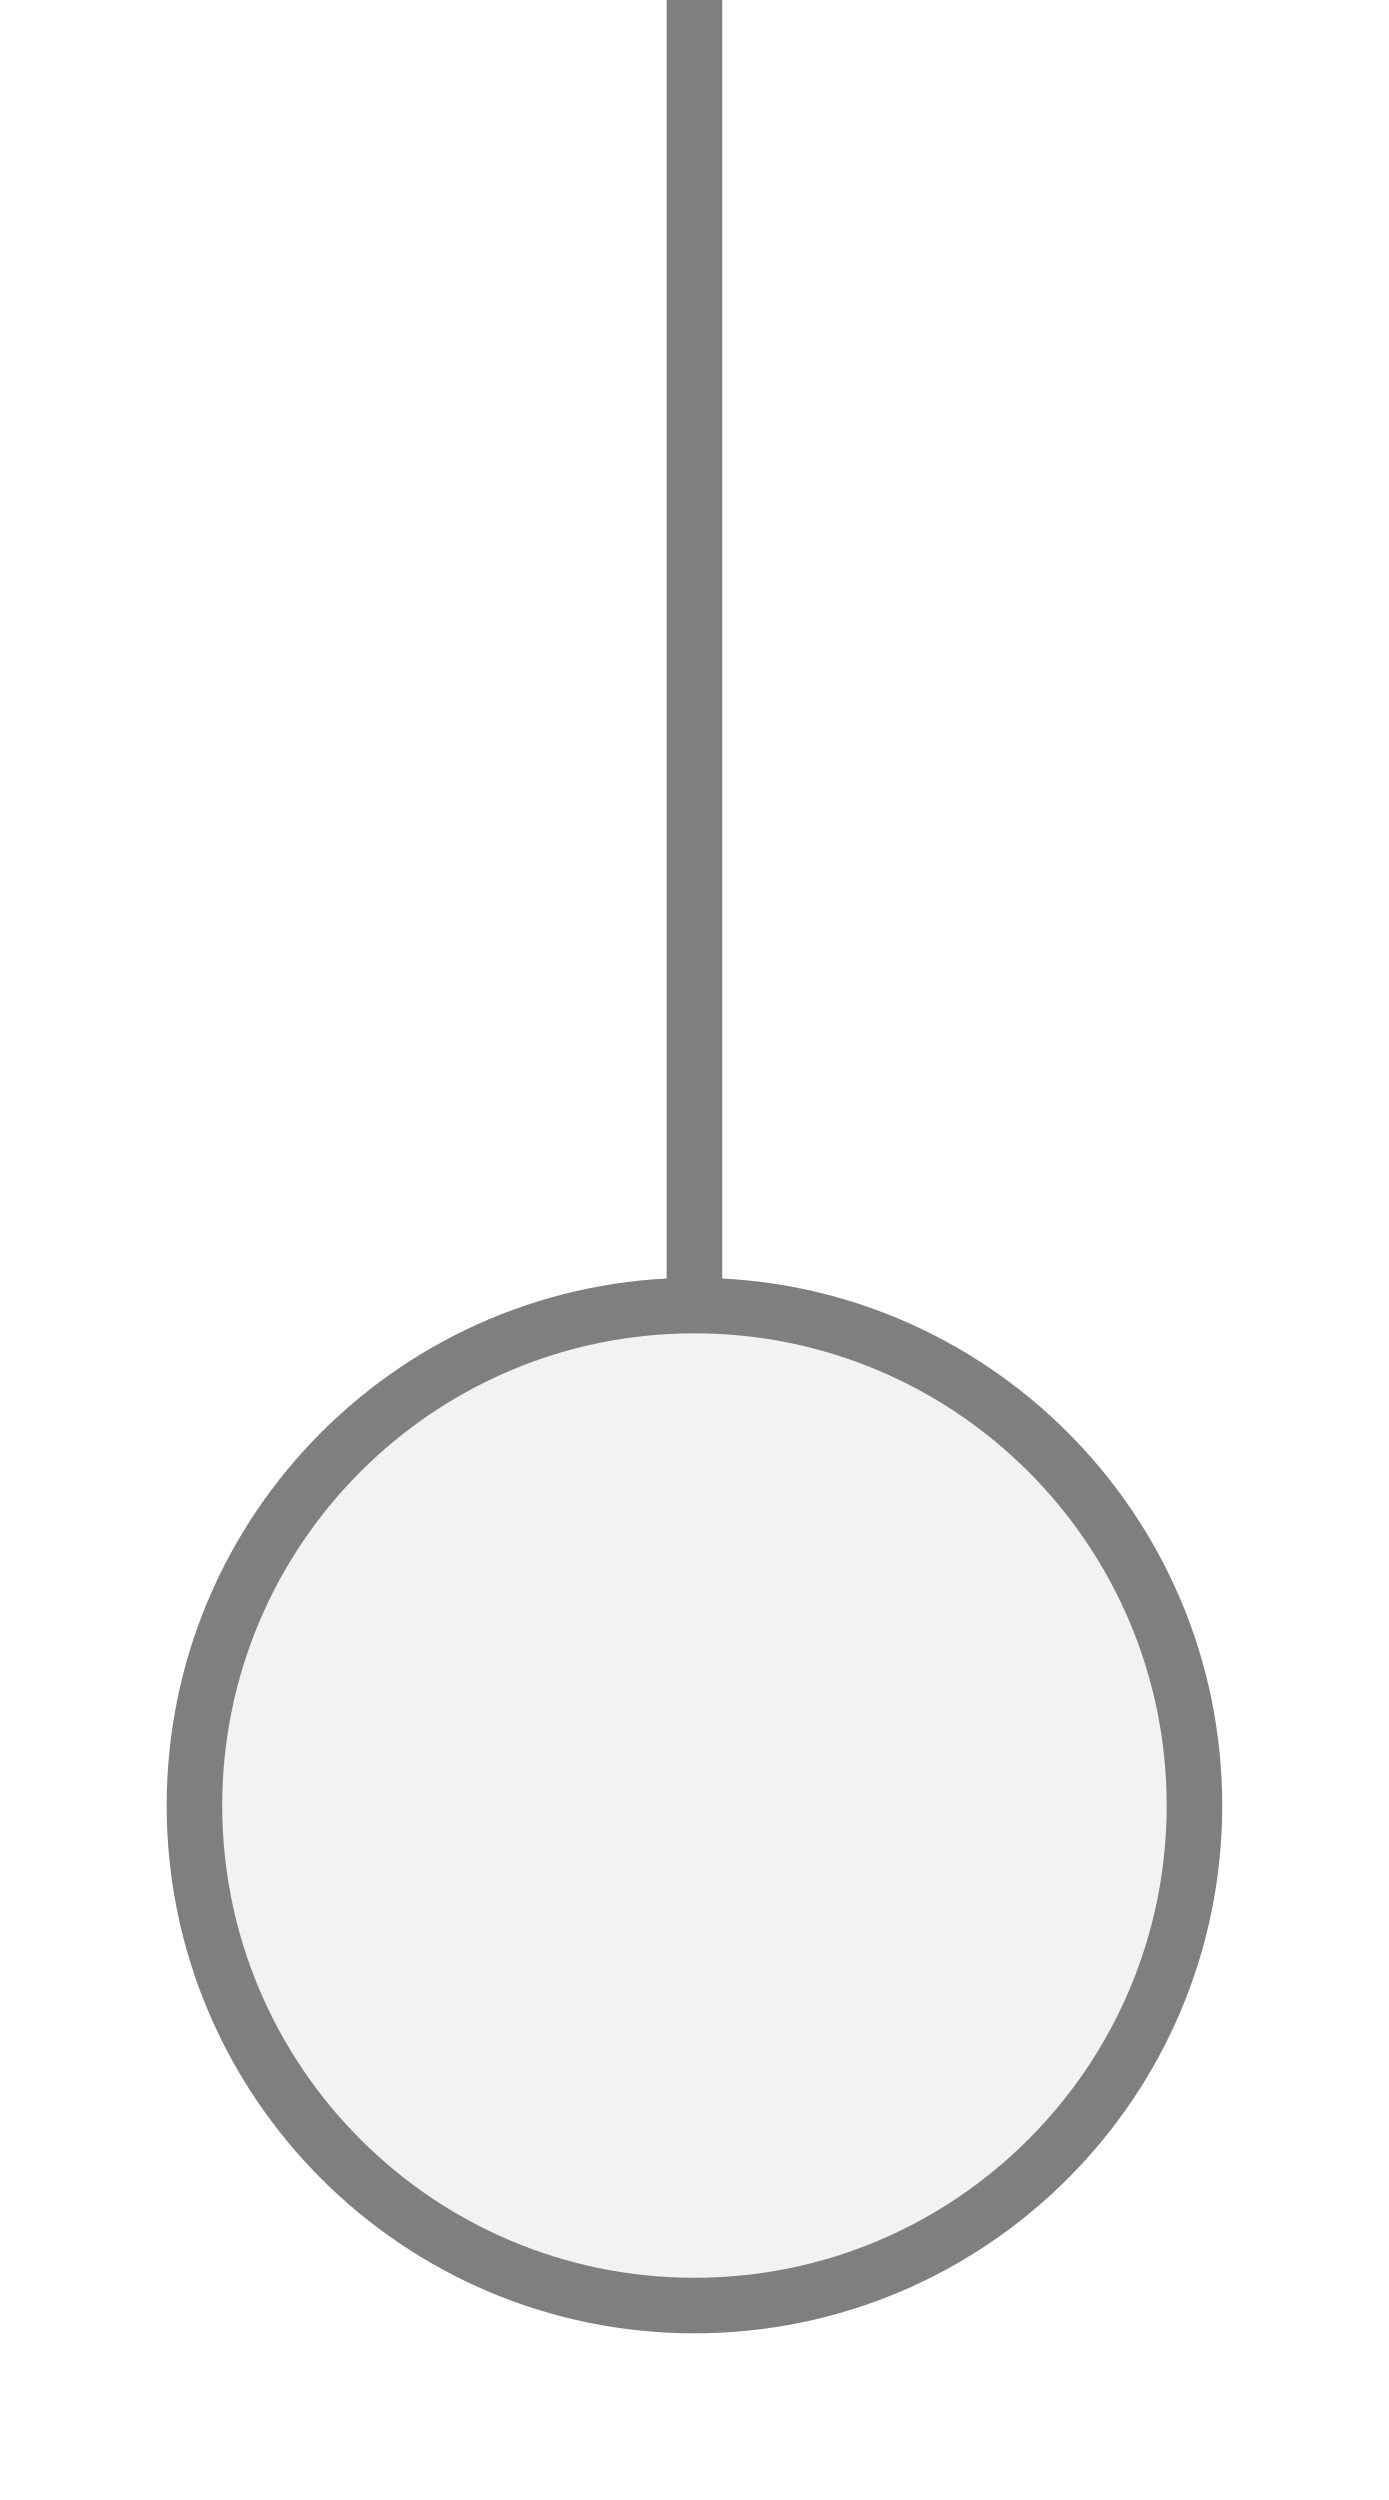
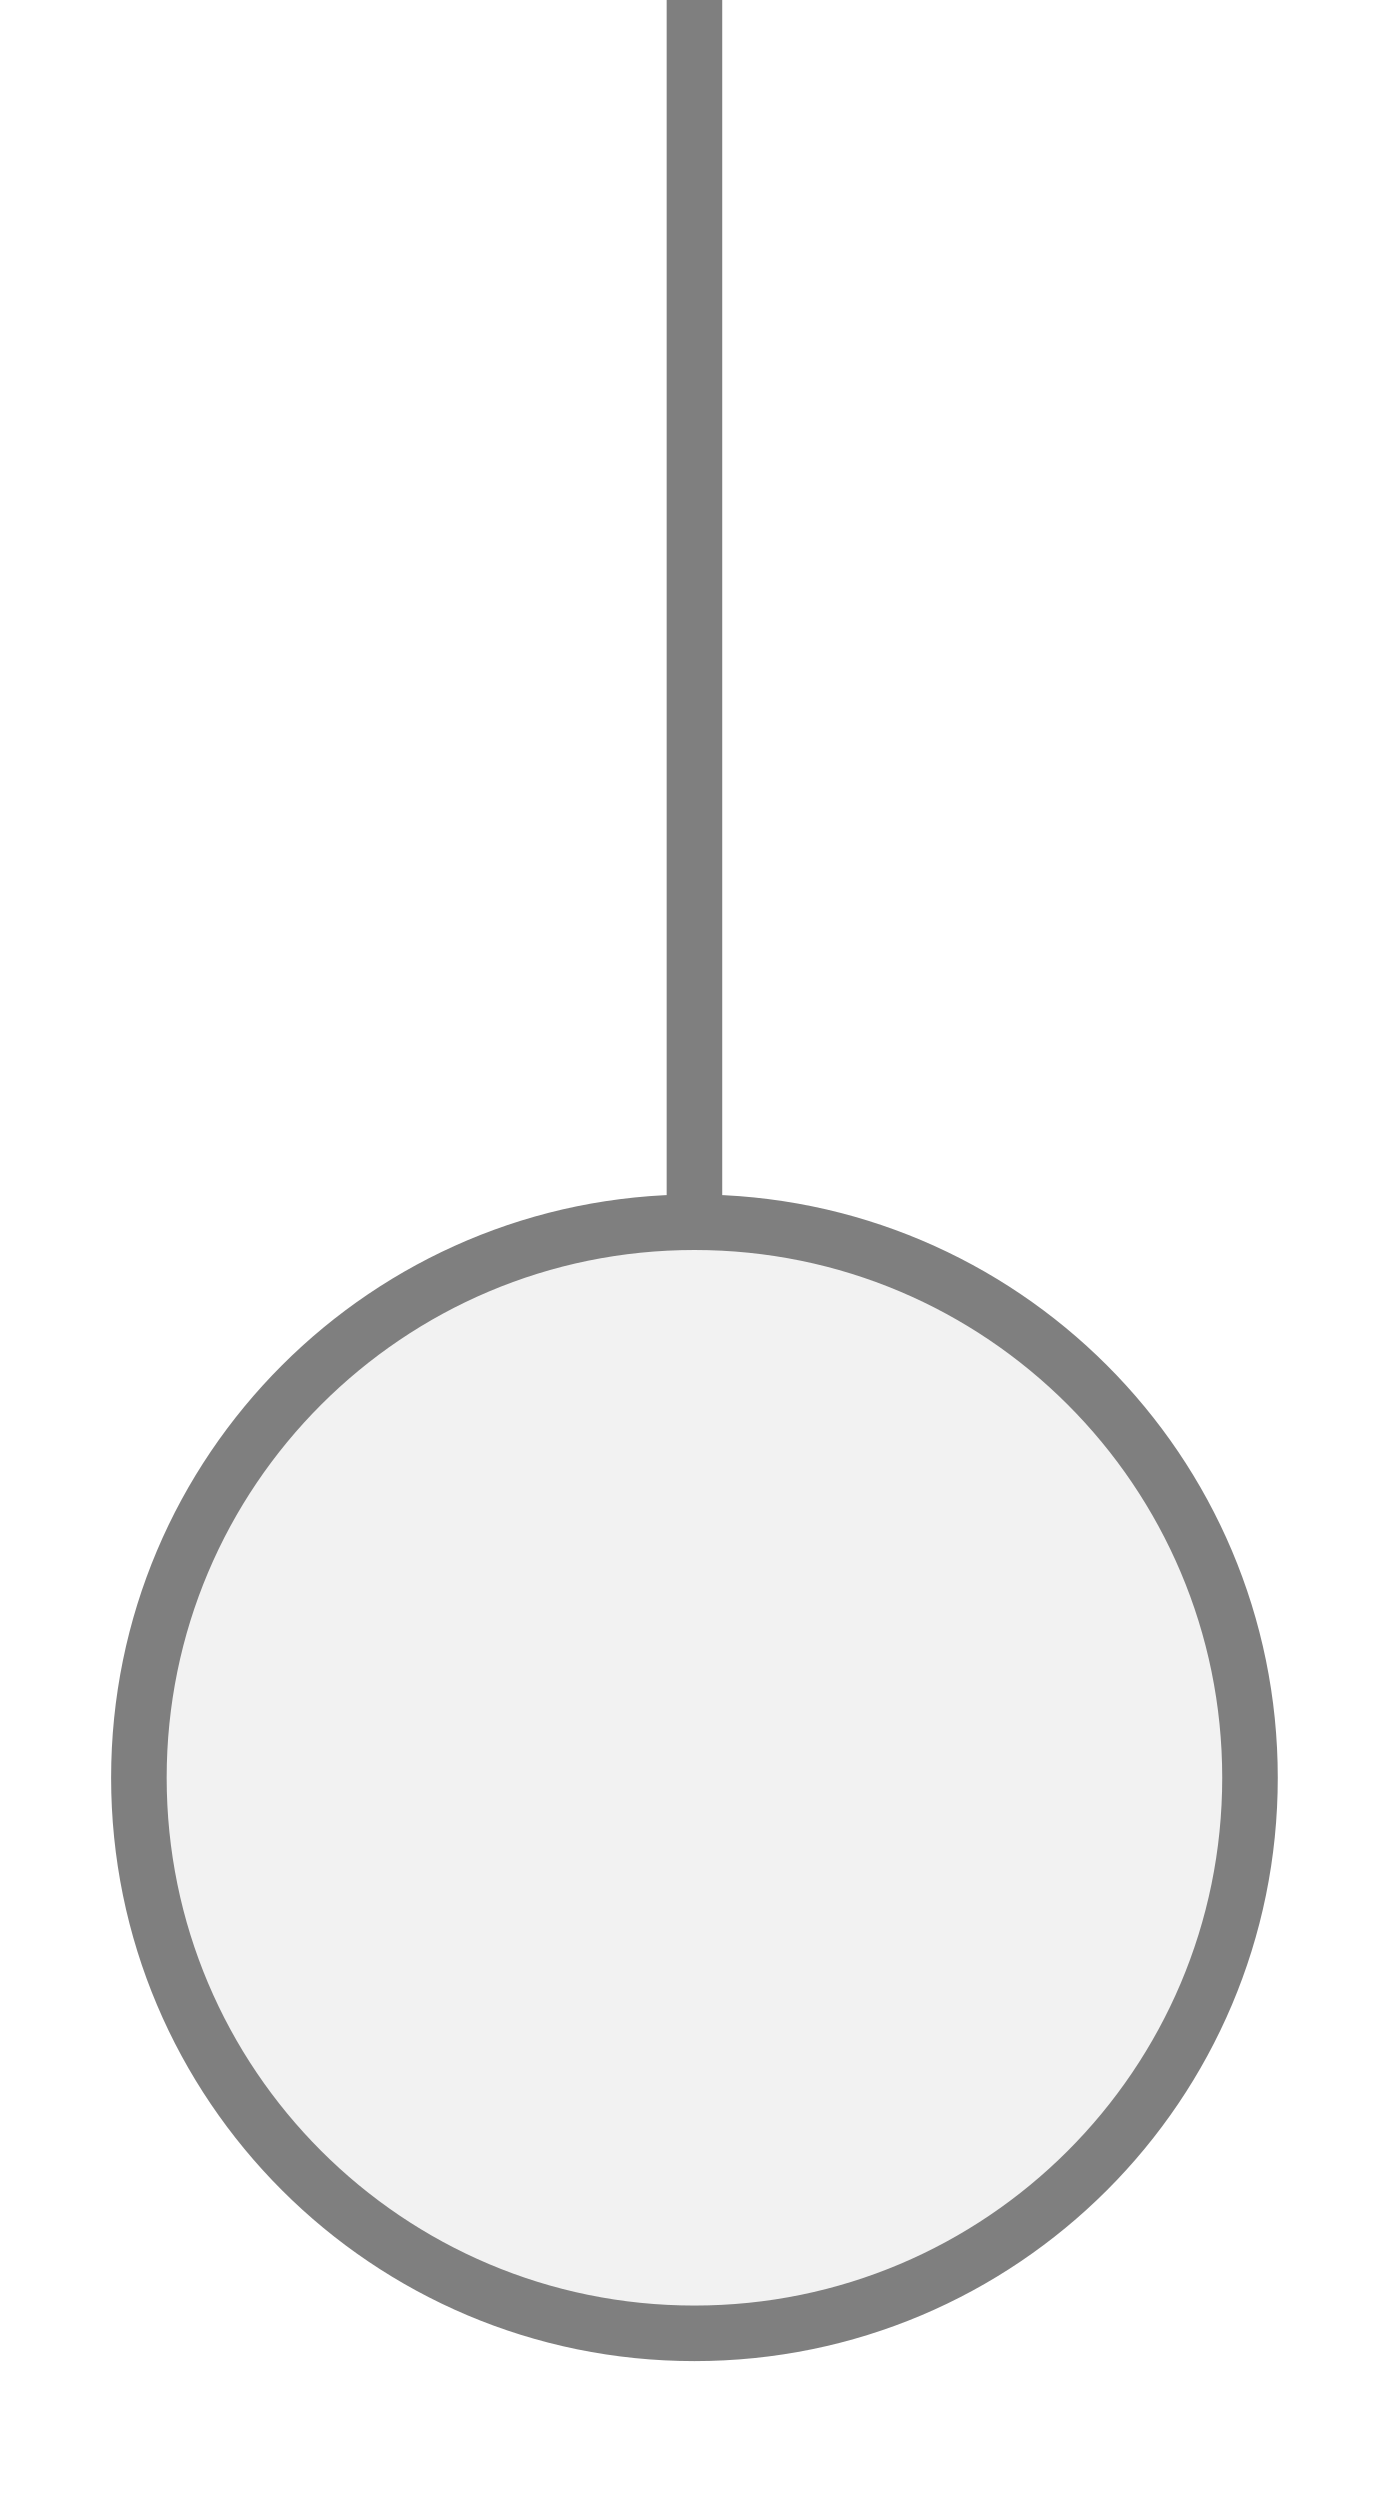
<svg xmlns="http://www.w3.org/2000/svg" width="25px" height="45px" viewBox="0 0 25 45">
-   <line x1="12.5" y1="0" x2="12.5" y2="23.5" stroke="#7f7f7f" stroke-width="1" stroke-linecap="round" />
-   <circle cx="12.5" cy="32.5" r="9" fill="#f2f2f2" stroke="#7f7f7f" stroke-width="1" />
+   <line x1="12.5" y1="0" x2="12.5" y2="22" stroke="#7f7f7f" stroke-width="1" stroke-linecap="round" />
+   <circle cx="12.5" cy="32" r="10" fill="#f2f2f2" stroke="#7f7f7f" stroke-width="1" />
</svg>
